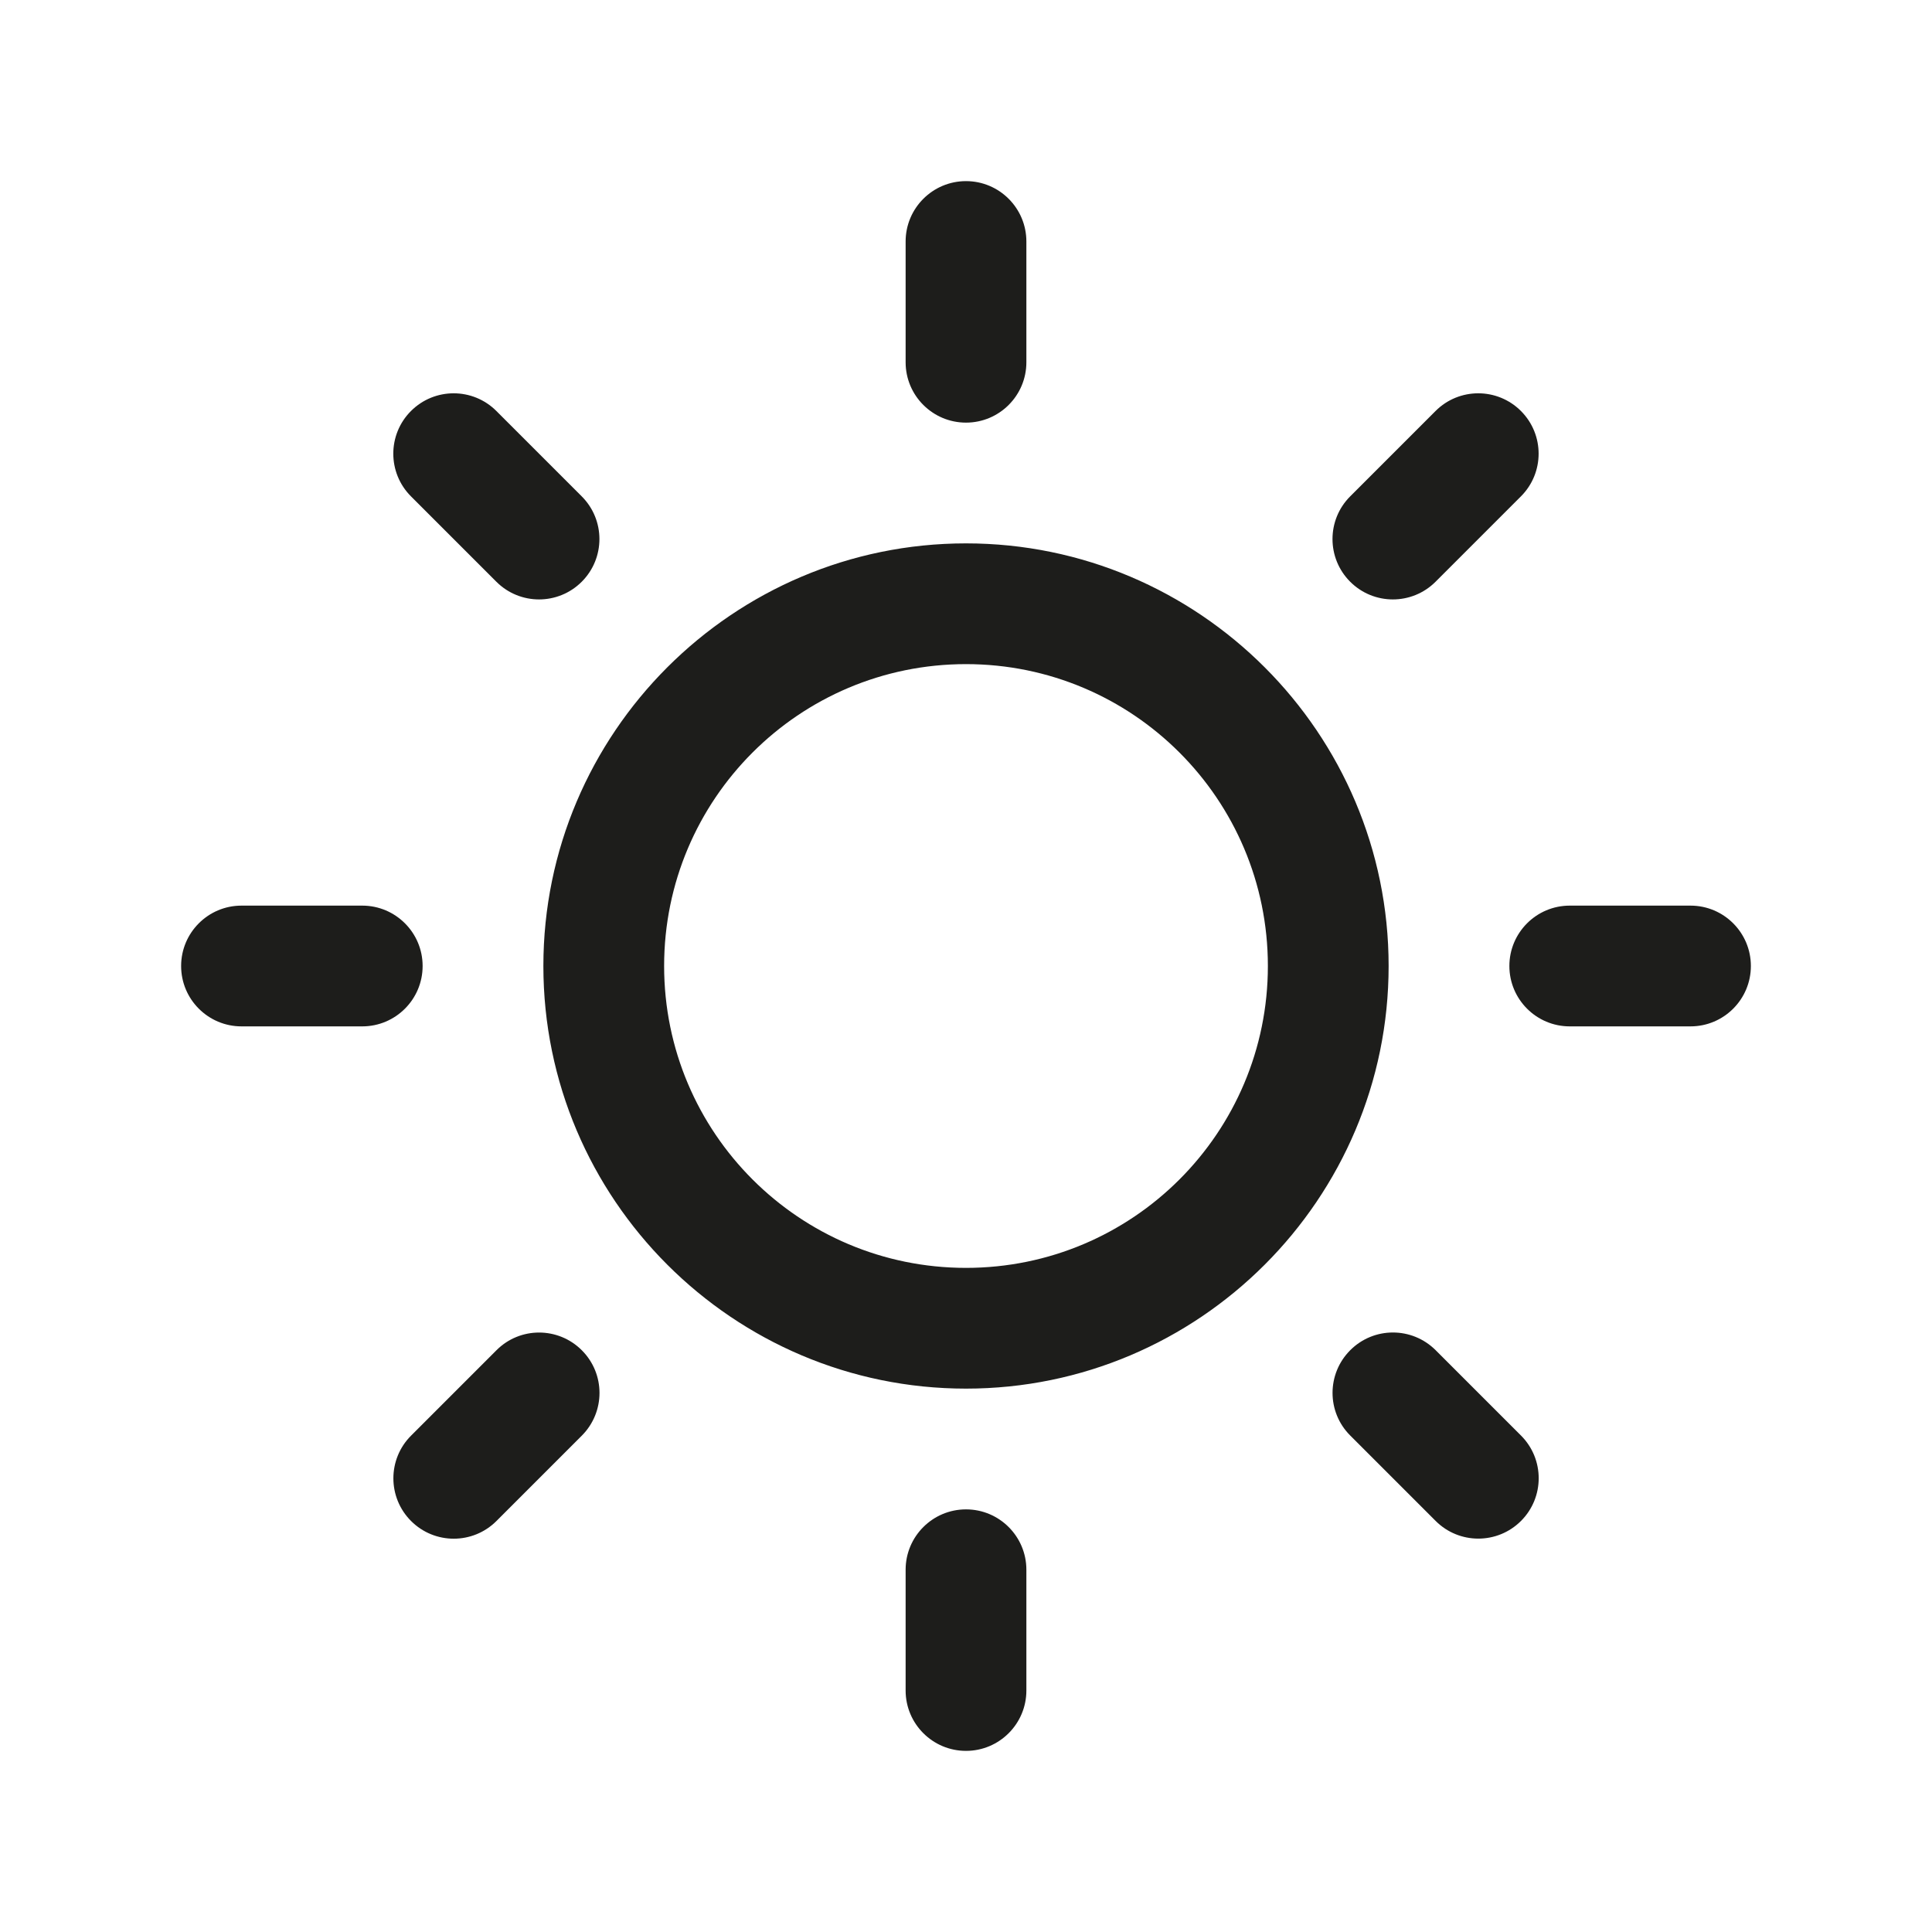
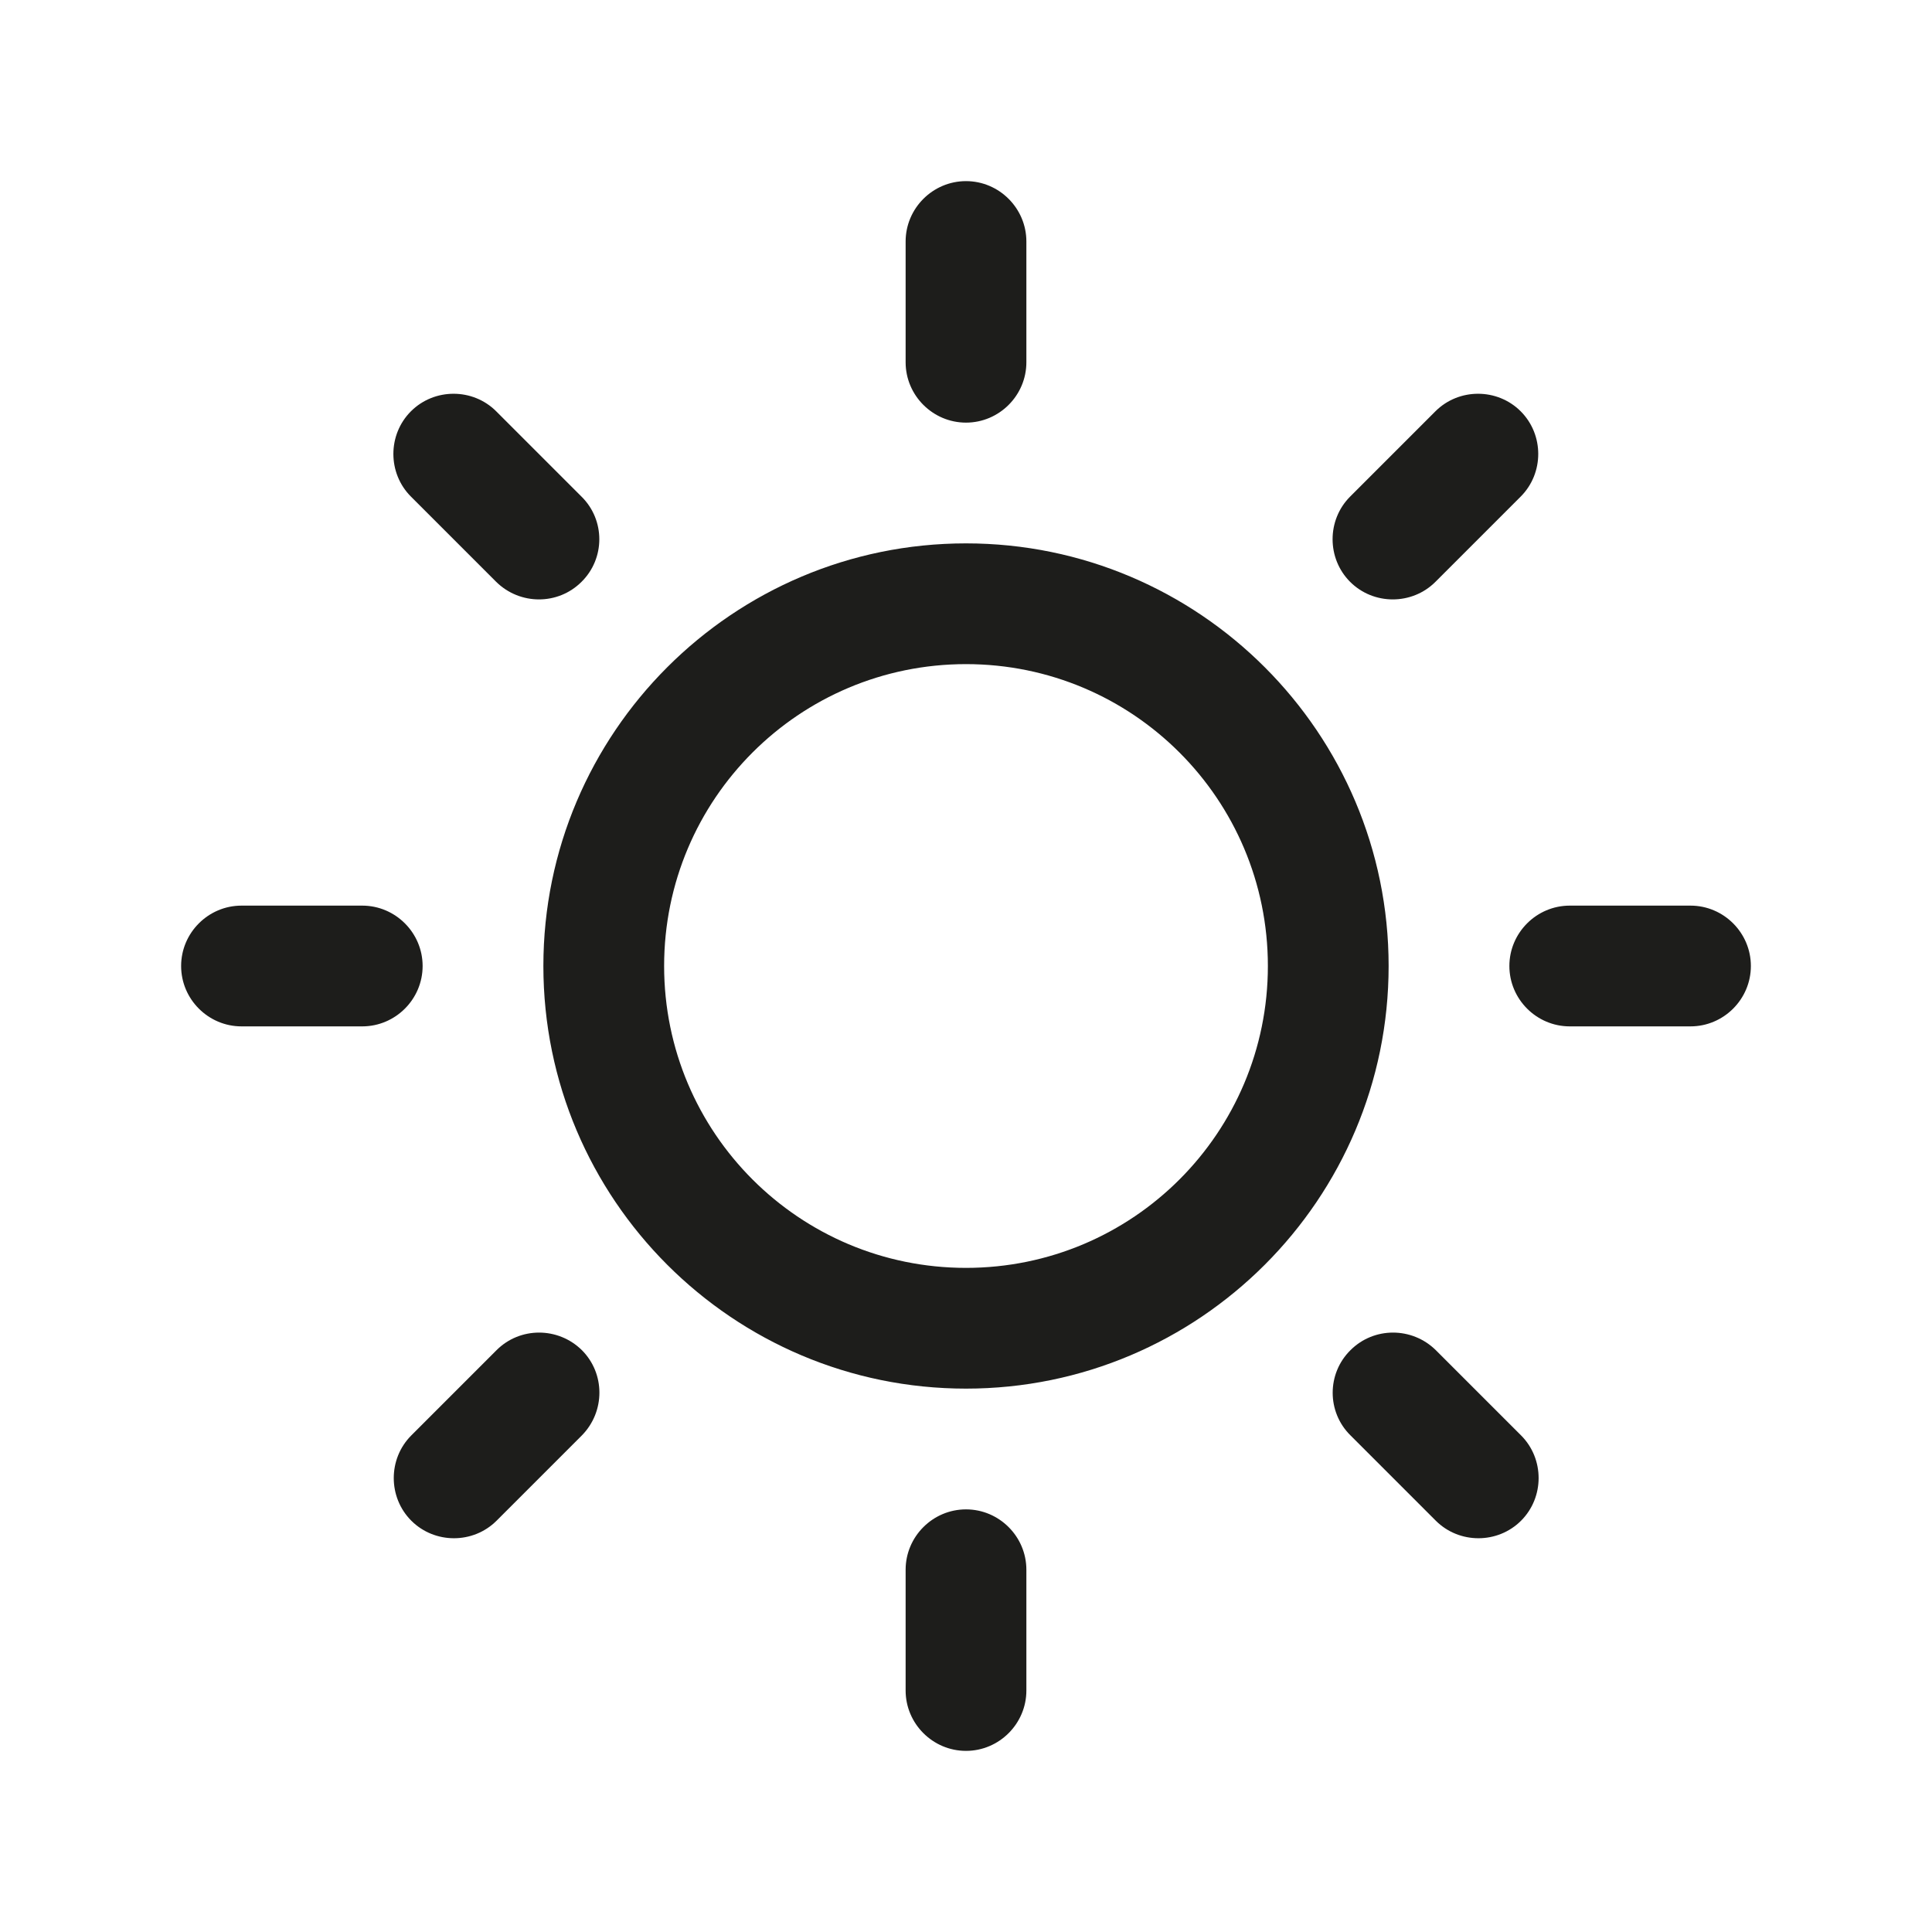
- <svg xmlns="http://www.w3.org/2000/svg" enable-background="new 0 0 512 512" height="512px" id="Layer_1" version="1.1" viewBox="0 0 512 512" width="512px" xml:space="preserve">
+ <svg xmlns="http://www.w3.org/2000/svg" version="1.1" id="Layer_1" x="0px" y="0px" viewBox="0 0 512 512" style="enable-background:new 0 0 512 512;" xml:space="preserve">
+   <style type="text/css">
+ 	.st0{fill:#1D1D1B;}
+ </style>
  <g>
    <g>
-       <path d="M256,144c-61.75,0-112,50.25-112,112s50.25,112,112,112s112-50.25,112-112S317.75,144,256,144z M256,336    c-44.188,0-80-35.812-80-80c0-44.188,35.812-80,80-80c44.188,0,80,35.812,80,80C336,300.188,300.188,336,256,336z M256,112    c8.833,0,16-7.167,16-16V64c0-8.833-7.167-16-16-16s-16,7.167-16,16v32C240,104.833,247.167,112,256,112z M256,400    c-8.833,0-16,7.167-16,16v32c0,8.833,7.167,16,16,16s16-7.167,16-16v-32C272,407.167,264.833,400,256,400z M380.438,154.167    l22.625-22.625c6.25-6.25,6.25-16.375,0-22.625s-16.375-6.25-22.625,0l-22.625,22.625c-6.25,6.25-6.25,16.375,0,22.625    S374.188,160.417,380.438,154.167z M131.562,357.834l-22.625,22.625c-6.25,6.249-6.25,16.374,0,22.624s16.375,6.25,22.625,0    l22.625-22.624c6.25-6.271,6.25-16.376,0-22.625C147.938,351.583,137.812,351.562,131.562,357.834z M112,256    c0-8.833-7.167-16-16-16H64c-8.833,0-16,7.167-16,16s7.167,16,16,16h32C104.833,272,112,264.833,112,256z M448,240h-32    c-8.833,0-16,7.167-16,16s7.167,16,16,16h32c8.833,0,16-7.167,16-16S456.833,240,448,240z M131.541,154.167    c6.251,6.25,16.376,6.25,22.625,0c6.251-6.25,6.251-16.375,0-22.625l-22.625-22.625c-6.25-6.25-16.374-6.25-22.625,0    c-6.25,6.25-6.25,16.375,0,22.625L131.541,154.167z M380.459,357.812c-6.271-6.25-16.376-6.25-22.625,0    c-6.251,6.25-6.271,16.375,0,22.625l22.625,22.625c6.249,6.25,16.374,6.25,22.624,0s6.25-16.375,0-22.625L380.459,357.812z" fill="#1D1D1B" />
+       <path class="st0" d="M256,144c-61.8,0-112,50.2-112,112s50.2,112,112,112s112-50.2,112-112S317.8,144,256,144z M256,336    c-44.2,0-80-35.8-80-80s35.8-80,80-80s80,35.8,80,80S300.2,336,256,336z M256,112c8.8,0,16-7.2,16-16V64c0-8.8-7.2-16-16-16    s-16,7.2-16,16v32C240,104.8,247.2,112,256,112z M256,400c-8.8,0-16,7.2-16,16v32c0,8.8,7.2,16,16,16s16-7.2,16-16v-32    C272,407.2,264.8,400,256,400z M380.4,154.2l22.6-22.6c6.2-6.2,6.2-16.4,0-22.6s-16.4-6.2-22.6,0l-22.6,22.6    c-6.2,6.2-6.2,16.4,0,22.6S374.2,160.4,380.4,154.2z M131.6,357.8l-22.6,22.6c-6.2,6.2-6.2,16.4,0,22.6s16.4,6.2,22.6,0l22.6-22.6    c6.2-6.3,6.2-16.4,0-22.6C147.9,351.6,137.8,351.6,131.6,357.8z M112,256c0-8.8-7.2-16-16-16H64c-8.8,0-16,7.2-16,16    c0,8.8,7.2,16,16,16h32C104.8,272,112,264.8,112,256z M448,240h-32c-8.8,0-16,7.2-16,16c0,8.8,7.2,16,16,16h32c8.8,0,16-7.2,16-16    C464,247.2,456.8,240,448,240z M131.5,154.2c6.3,6.2,16.4,6.2,22.6,0c6.3-6.2,6.3-16.4,0-22.6l-22.6-22.6    c-6.2-6.2-16.4-6.2-22.6,0c-6.2,6.2-6.2,16.4,0,22.6L131.5,154.2z M380.5,357.8c-6.3-6.2-16.4-6.2-22.6,0    c-6.3,6.2-6.3,16.4,0,22.6l22.6,22.6c6.2,6.2,16.4,6.2,22.6,0s6.2-16.4,0-22.6L380.5,357.8z" />
    </g>
  </g>
</svg>
